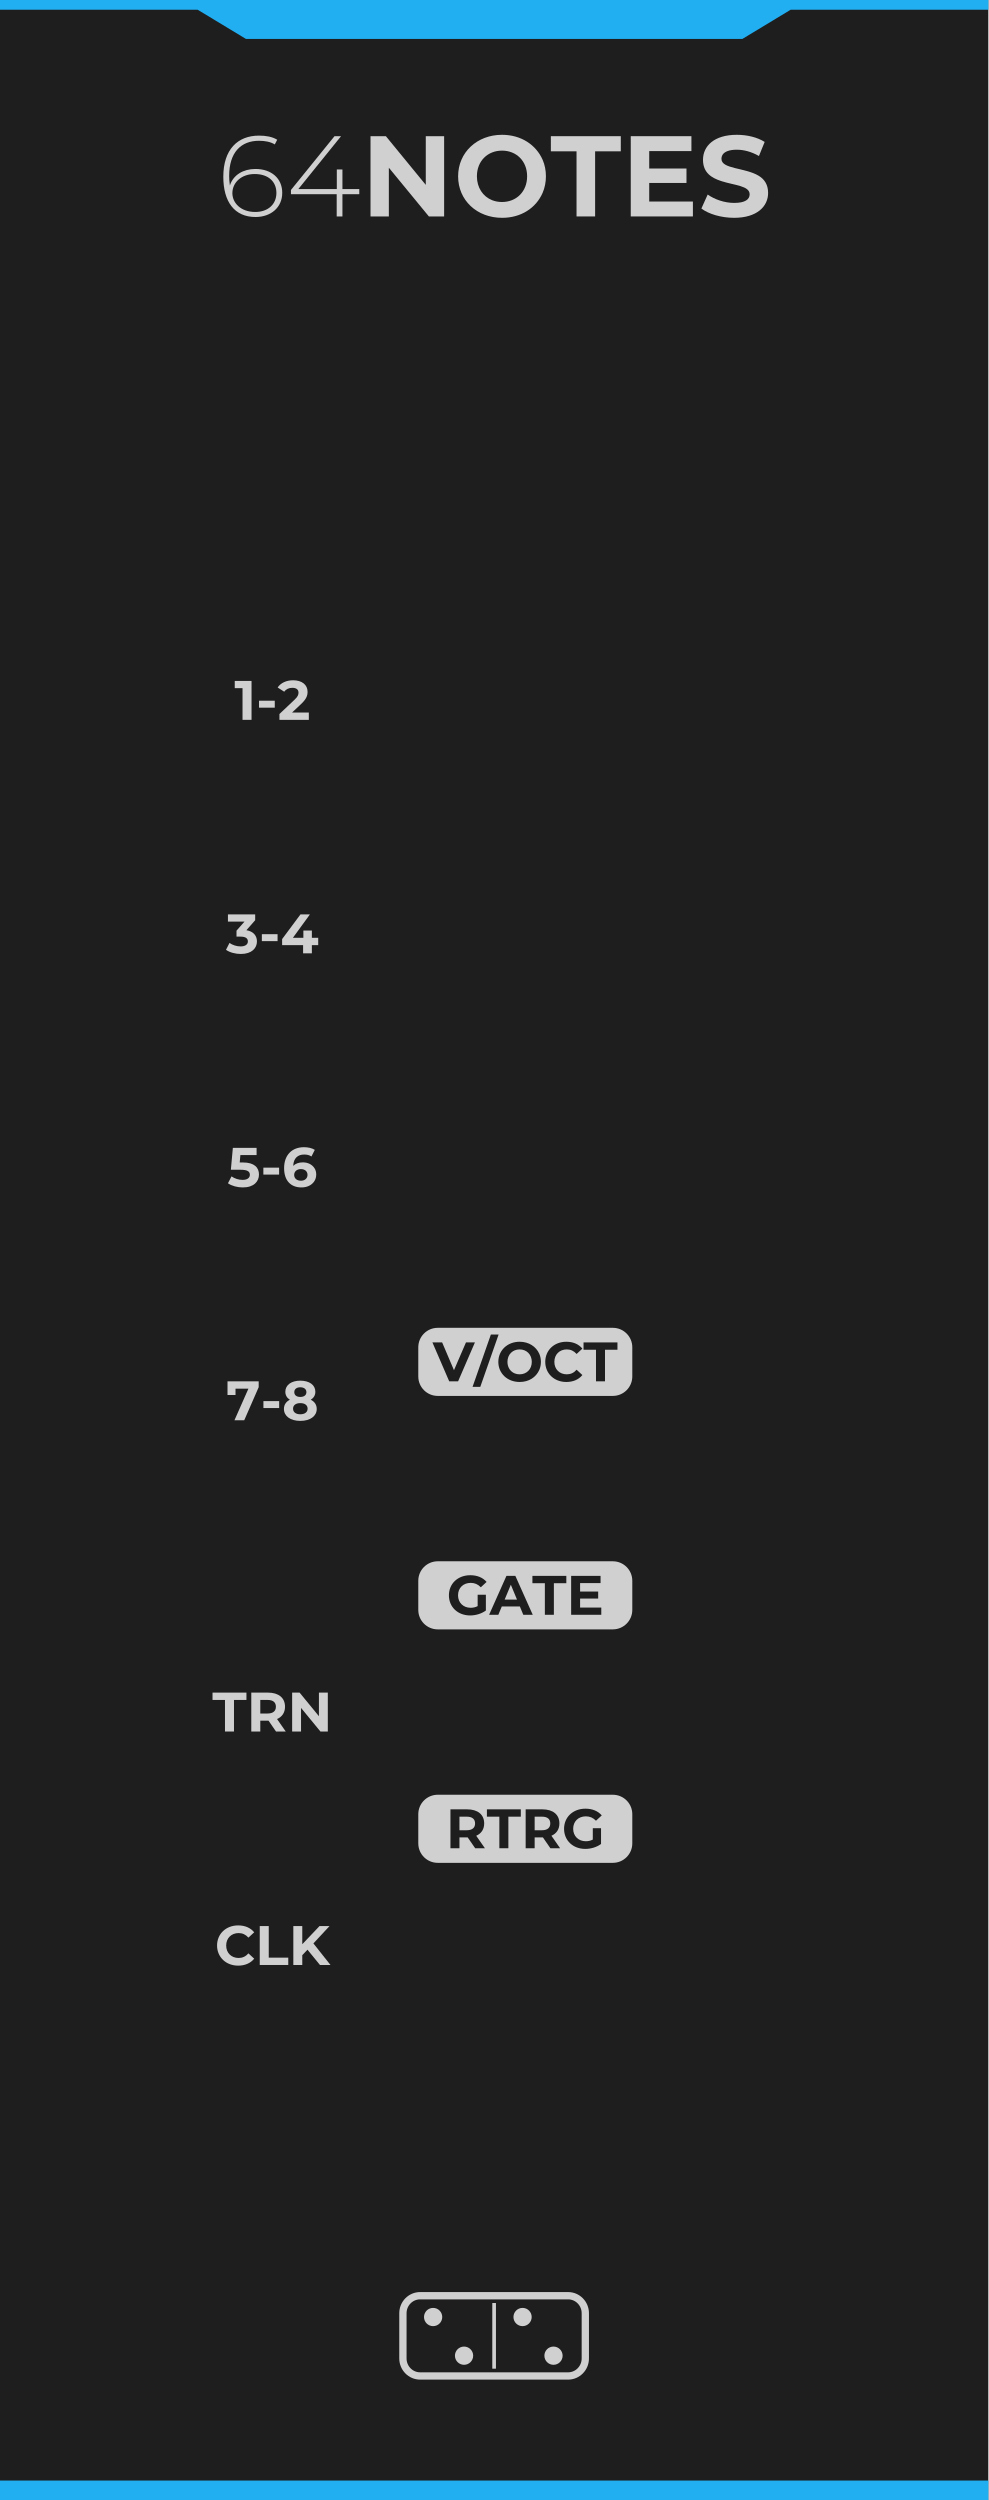
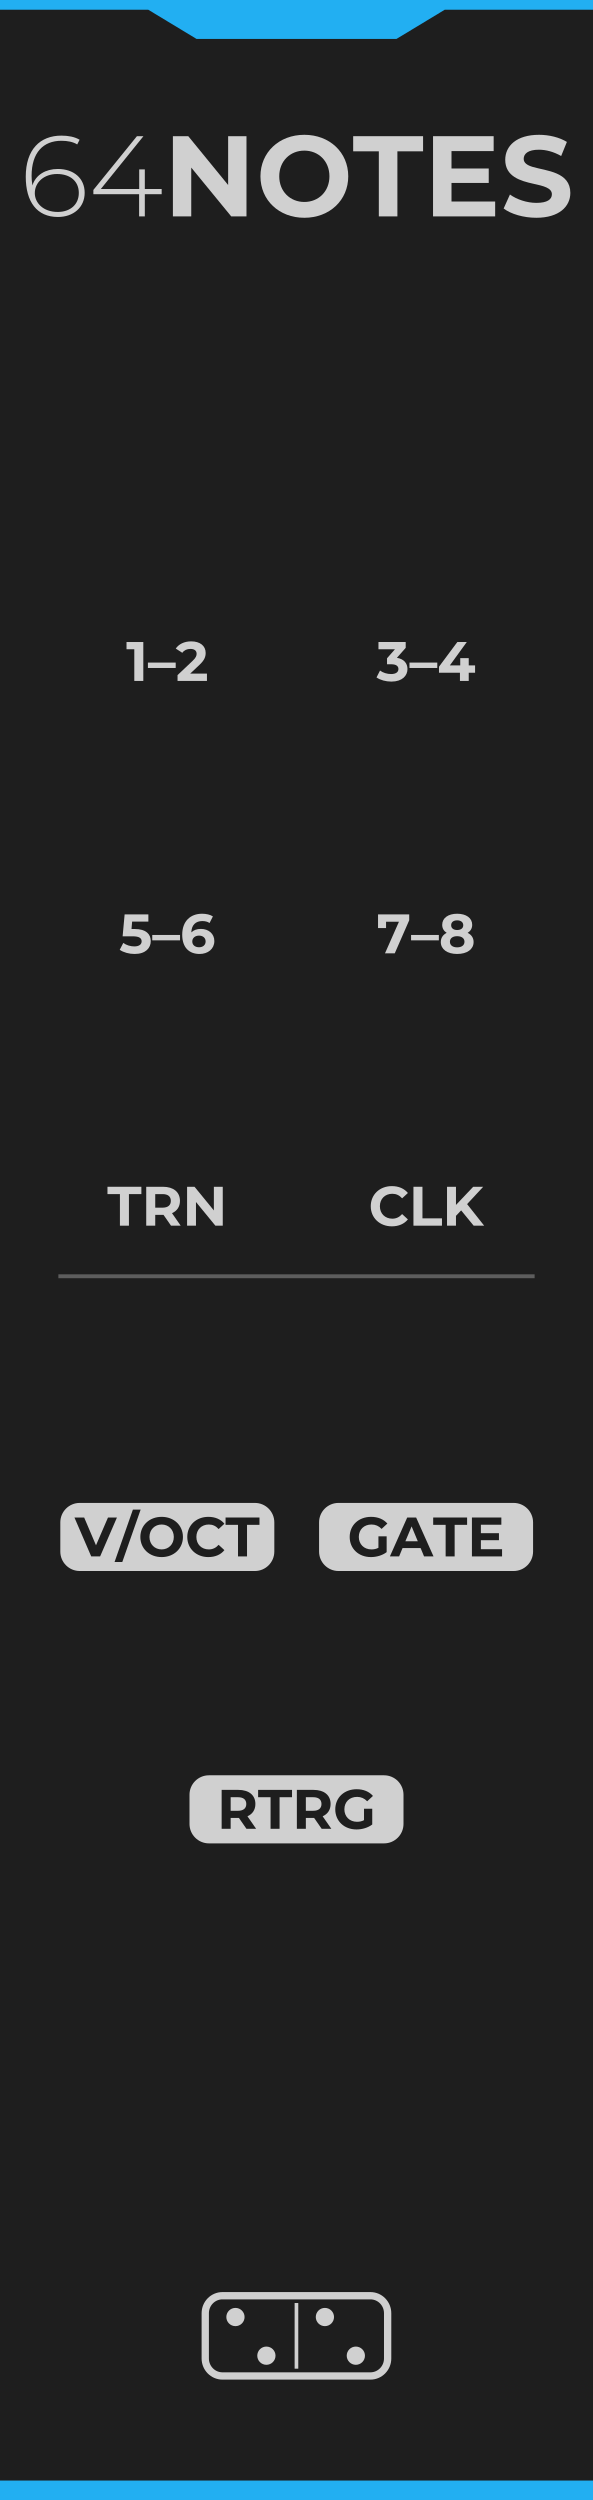
- <svg xmlns="http://www.w3.org/2000/svg" width="50.8mm" height="128.5mm" viewBox="0 0 50.8 128.5">
-   <rect width="50.8" height="128.5" fill="#1e1e1e" />
-   <polygon points="     0,0 50.8,0 50.8,0.5     40.64,0.5 38.16,2.0 12.64,2.0 10.16,0.5     0,0.5   " fill="#22aff2" />
-   <rect x="0" y="127.5" width="50.8" height="1.0" fill="#22aff2" />
+ <svg xmlns="http://www.w3.org/2000/svg" width="30.48mm" height="128.5mm" viewBox="0 0 30.48 128.5">
+   <rect width="30.48" height="128.5" fill="#1e1e1e" />
+   <polygon points="0,0 30.48,0 30.48,0.5 22.86,0.5 20.38,2.0 10.10,2.0 7.62,0.5 0,0.5" fill="#22aff2" />
+   <rect x="0" y="127.5" width="30.48" height="1.0" fill="#22aff2" />
  <g id="title">
-     <path fill="#d0d0d0" fill-rule="evenodd" d="M13.134 11.154C13.924 11.154 14.507 10.665 14.507 9.911C14.507 9.169 13.953 8.685 13.128 8.685C12.504 8.685 11.986 8.992 11.816 9.534C11.786 9.346 11.779 9.163 11.779 9.039C11.779 7.837 12.384 7.236 13.311 7.236C13.625 7.236 13.912 7.291 14.124 7.424L14.248 7.183C13.996 7.026 13.664 6.971 13.311 6.971C12.215 6.971 11.478 7.684 11.478 9.086C11.478 10.371 12.05 11.154 13.134 11.154ZM13.122 10.895C12.356 10.895 11.944 10.412 11.944 9.929C11.944 9.375 12.415 8.945 13.087 8.945C13.786 8.945 14.207 9.328 14.207 9.917C14.207 10.506 13.77 10.895 13.122 10.895Z" />
-     <path fill="#d0d0d0" fill-rule="evenodd" d="M14.955 9.982H17.306V11.125H17.601V9.982H18.467V9.717H17.601V8.709H17.312V9.717H15.335L17.53 7.0H17.194L14.955 9.764Z" />
-     <path fill="#d0d0d0" fill-rule="evenodd" d="M19.045 11.125H19.987V8.621L22.044 11.125H22.828V7.0H21.885V9.503L19.834 7.0H19.045Z" />
-     <path fill="#d0d0d0" fill-rule="evenodd" d="M25.81 11.196C26.776 11.196 27.548 10.698 27.89 9.914C28.119 9.388 28.116 8.722 27.89 8.211C27.548 7.439 26.782 6.929 25.804 6.929C24.515 6.929 23.547 7.837 23.547 9.062C23.547 10.288 24.505 11.196 25.81 11.196ZM25.804 10.383C25.619 10.383 25.448 10.351 25.291 10.288C24.82 10.1 24.513 9.64 24.513 9.062C24.513 8.277 25.065 7.742 25.804 7.742C26.542 7.742 27.094 8.277 27.094 9.062C27.094 9.848 26.542 10.383 25.804 10.383Z" />
-     <path fill="#d0d0d0" fill-rule="evenodd" d="M29.634 11.125H30.589V7.778H31.909V7.0H28.314V7.778H29.634Z" />
-     <path fill="#d0d0d0" fill-rule="evenodd" d="M32.421 11.125H35.615V10.359H33.37V9.404H35.285V8.662H33.37V7.766H35.539V7.0H32.421Z" />
-     <path fill="#d0d0d0" fill-rule="evenodd" d="M37.731 11.196C38.909 11.196 39.481 10.612 39.481 9.917C39.481 9.485 39.287 9.212 39.004 9.039C38.297 8.607 37.083 8.697 37.083 8.167C37.083 8.076 37.108 7.997 37.159 7.928C37.261 7.791 37.497 7.695 37.866 7.695C38.236 7.695 38.625 7.799 39.01 8.019L39.304 7.295C38.919 7.051 38.391 6.929 37.872 6.929C36.705 6.929 36.134 7.507 36.134 8.214C36.134 8.874 36.567 9.145 37.08 9.31C37.763 9.53 38.532 9.548 38.532 9.988C38.532 10.247 38.302 10.43 37.737 10.43C37.242 10.43 36.729 10.251 36.375 9.999L36.051 10.718C36.421 11.001 37.071 11.196 37.731 11.196Z" />
+     <path fill="#d0d0d0" fill-rule="evenodd" d="M2.979 11.153C3.768 11.153 4.352 10.664 4.352 9.91C4.352 9.168 3.798 8.685 2.973 8.685C2.345 8.685 1.831 8.991 1.666 9.533C1.634 9.344 1.624 9.164 1.624 9.038C1.624 7.836 2.229 7.236 3.156 7.236C3.47 7.236 3.757 7.291 3.969 7.424L4.092 7.183C3.841 7.033 3.509 6.971 3.156 6.971C2.06 6.971 1.324 7.683 1.324 9.085C1.324 10.373 1.895 11.153 2.979 11.153ZM2.967 10.894C2.202 10.894 1.789 10.411 1.789 9.928C1.789 9.374 2.261 8.944 2.932 8.944C3.623 8.944 4.051 9.327 4.051 9.916C4.051 10.513 3.611 10.894 2.967 10.894Z" />
+     <path fill="#d0d0d0" fill-rule="evenodd" d="M4.799 9.981H7.15V11.123H7.444V9.981H8.31V9.715H7.444V8.708H7.155V9.715H5.182L7.373 7H7.038L4.799 9.763Z" />
+     <path fill="#d0d0d0" fill-rule="evenodd" d="M8.887 11.123H9.83V8.614L11.885 11.123H12.669V7H11.726V9.509L9.677 7H8.887Z" />
+     <path fill="#d0d0d0" fill-rule="evenodd" d="M15.643 11.194C16.947 11.194 17.9 10.287 17.9 9.062C17.9 7.836 16.947 6.929 15.643 6.929C14.34 6.929 13.387 7.836 13.387 9.062C13.387 10.287 14.34 11.194 15.643 11.194ZM15.643 10.381C14.913 10.381 14.353 9.839 14.353 9.062C14.353 8.284 14.913 7.742 15.643 7.742C16.374 7.742 16.933 8.284 16.933 9.062C16.933 9.839 16.374 10.381 15.643 10.381Z" />
+     <path fill="#d0d0d0" fill-rule="evenodd" d="M19.472 11.123H20.426V7.778H21.746V7H18.153V7.778H19.472Z" />
+     <path fill="#d0d0d0" fill-rule="evenodd" d="M22.258 11.123H25.451V10.358H23.207V9.403H25.121V8.661H23.207V7.766H25.374V7H22.258Z" />
+     <path fill="#d0d0d0" fill-rule="evenodd" d="M27.566 11.194C28.744 11.194 29.315 10.611 29.315 9.916C29.315 8.836 28.096 8.788 27.389 8.582C27.106 8.499 26.918 8.378 26.918 8.166C26.918 7.907 27.136 7.695 27.701 7.695C28.062 7.695 28.459 7.799 28.844 8.019L29.138 7.295C28.754 7.059 28.225 6.929 27.707 6.929C26.541 6.929 25.969 7.507 25.969 8.213C25.969 9.077 26.749 9.298 27.424 9.447C27.931 9.559 28.367 9.657 28.367 9.986C28.367 10.246 28.137 10.428 27.572 10.428C27.077 10.428 26.556 10.25 26.211 9.998L25.887 10.717C26.256 11 26.906 11.194 27.566 11.194Z" />
  </g>
-   <g transform="translate(8.5, 0)">
-     <path fill="#d0d0d0" fill-rule="evenodd" d="M3.966 37.0H4.429V35.0H3.566V35.371H3.966Z" />
-     <path fill="#d0d0d0" fill-rule="evenodd" d="M4.814 36.374H5.623V36.017H4.814Z" />
-     <path fill="#d0d0d0" fill-rule="evenodd" d="M5.863 37.0H7.374V36.623H6.513L6.974 36.189C7.254 35.926 7.309 35.751 7.309 35.557C7.309 35.191 7.011 34.966 6.566 34.966C6.208 34.966 5.924 35.109 5.771 35.337L6.109 35.554C6.208 35.417 6.355 35.354 6.523 35.354C6.732 35.354 6.843 35.443 6.843 35.603C6.843 35.694 6.817 35.806 6.634 35.971L5.863 36.7Z" />
-   </g>
-   <g transform="translate(8.5, 0)">
-     <path fill="#d0d0d0" fill-rule="evenodd" d="M3.879 49.034C4.45 49.034 4.707 48.726 4.707 48.389C4.707 48.094 4.523 47.872 4.165 47.813L4.616 47.3V47.0H3.216V47.371H4.067L3.656 47.837V48.143H3.867C4.13 48.143 4.241 48.236 4.241 48.389C4.241 48.549 4.1 48.646 3.867 48.646C3.661 48.646 3.448 48.576 3.296 48.466L3.116 48.82C3.306 48.957 3.6 49.034 3.879 49.034Z" />
-     <path fill="#d0d0d0" fill-rule="evenodd" d="M4.959 48.374H5.767V48.017H4.959Z" />
-     <path fill="#d0d0d0" fill-rule="evenodd" d="M6.001 48.58H7.079V49.0H7.53V48.58H7.856V48.203H7.53V47.829H7.093V48.203H6.555L7.43 47.0H6.944L6.001 48.269Z" />
-   </g>
-   <g transform="translate(8.5, 0)">
-     <path fill="#d0d0d0" fill-rule="evenodd" d="M3.98 61.034C4.551 61.034 4.811 60.726 4.811 60.371C4.811 60.017 4.58 59.751 3.986 59.751H3.822L3.855 59.371H4.689V59.0H3.469L3.366 60.126H3.877C4.243 60.126 4.343 60.231 4.343 60.386C4.343 60.55 4.201 60.646 3.969 60.646C3.763 60.646 3.552 60.576 3.4 60.466L3.217 60.82C3.411 60.957 3.702 61.034 3.98 61.034Z" />
-     <path fill="#d0d0d0" fill-rule="evenodd" d="M5.037 60.374H5.846V60.017H5.037Z" />
-     <path fill="#d0d0d0" fill-rule="evenodd" d="M6.997 61.034C7.14 61.034 7.268 61.007 7.381 60.953C7.608 60.844 7.754 60.639 7.754 60.369C7.754 60.243 7.723 60.133 7.661 60.04C7.538 59.853 7.325 59.746 7.066 59.746C6.858 59.746 6.69 59.807 6.572 59.926L6.573 59.908C6.592 59.535 6.804 59.343 7.134 59.343C7.271 59.343 7.398 59.367 7.509 59.443L7.68 59.103C7.539 59.011 7.336 58.966 7.123 58.966C6.523 58.966 6.103 59.351 6.103 60.043C6.103 60.689 6.449 61.034 6.997 61.034ZM6.971 60.689C6.749 60.689 6.62 60.563 6.62 60.391C6.62 60.214 6.76 60.091 6.966 60.091C7.171 60.091 7.306 60.209 7.306 60.391C7.306 60.569 7.166 60.689 6.971 60.689Z" />
-   </g>
-   <g transform="translate(8.5, 0)">
-     <path fill="#d0d0d0" fill-rule="evenodd" d="M3.551 73.0H4.054L4.797 71.3V71.0H3.194V71.703H3.606V71.377H4.269Z" />
-     <path fill="#d0d0d0" fill-rule="evenodd" d="M5.04 72.374H5.849V72.017H5.04Z" />
-     <path fill="#d0d0d0" fill-rule="evenodd" d="M6.934 73.034C7.443 73.034 7.78 72.791 7.78 72.42C7.78 72.205 7.668 72.044 7.474 71.947C7.624 71.855 7.709 71.715 7.709 71.537C7.709 71.183 7.397 70.966 6.934 70.966C6.483 70.966 6.166 71.183 6.166 71.537C6.166 71.715 6.251 71.855 6.399 71.947C6.206 72.044 6.094 72.204 6.094 72.42C6.094 72.791 6.431 73.034 6.934 73.034ZM6.934 71.803C6.744 71.803 6.626 71.71 6.626 71.557C6.626 71.397 6.751 71.306 6.934 71.306C7.121 71.306 7.249 71.397 7.249 71.557C7.249 71.71 7.129 71.803 6.934 71.803ZM6.934 72.694C6.706 72.694 6.563 72.585 6.563 72.406C6.563 72.227 6.706 72.12 6.934 72.12C7.167 72.12 7.311 72.227 7.311 72.406C7.311 72.585 7.167 72.694 6.934 72.694Z" />
-   </g>
-   <g transform="translate(8.5, 0)">
-     <path fill="#d0d0d0" fill-rule="evenodd" d="M3.064 89.0H3.527V87.377H4.167V87.0H2.424V87.377H3.064Z" />
-     <path fill="#d0d0d0" fill-rule="evenodd" d="M4.416 89.0H4.879V88.443H5.281C5.289 88.443 5.296 88.443 5.303 88.443L5.687 89.0H6.187L5.74 88.358C6.001 88.246 6.15 88.025 6.15 87.726C6.15 87.272 5.826 87.0 5.27 87.0H4.416ZM5.256 87.377C5.541 87.377 5.681 87.505 5.681 87.726C5.681 87.943 5.541 88.074 5.256 88.074H4.879V87.377Z" />
-     <path fill="#d0d0d0" fill-rule="evenodd" d="M6.516 89.0H6.973V87.786L7.97 89.0H8.35V87.0H7.893V88.213L6.899 87.0H6.516Z" />
-   </g>
-   <g transform="translate(8.5, 0)">
-     <path fill="#d0d0d0" fill-rule="evenodd" d="M3.74 101.034C4.09 101.034 4.375 100.91 4.566 100.677L4.269 100.403C4.131 100.563 3.964 100.64 3.766 100.64C3.392 100.64 3.126 100.381 3.126 100.0C3.126 99.619 3.392 99.36 3.766 99.36C3.964 99.36 4.131 99.438 4.269 99.594L4.566 99.32C4.375 99.088 4.09 98.966 3.743 98.966C3.118 98.966 2.657 99.398 2.657 100.0C2.657 100.602 3.123 101.034 3.74 101.034Z" />
-     <path fill="#d0d0d0" fill-rule="evenodd" d="M4.851 101.0H6.317V100.623H5.314V99.0H4.851Z" />
-     <path fill="#d0d0d0" fill-rule="evenodd" d="M6.577 101.0H7.037V100.495L7.305 100.215L7.946 101.0H8.486L7.609 99.891L8.437 99.0H7.923L7.037 99.933V99.0H6.577Z" />
-   </g>
-   <rect x="21.5" y="68.25" width="11" height="3.5" rx="1.0" fill="#d0d0d0" />
-   <g transform="translate(21.5, 0)">
-     <path fill="#1e1e1e" fill-rule="evenodd" d="M1.589 71.0H2.046L2.911 69.0H2.451L1.834 70.428L1.226 69.0H0.726Z" />
-     <path fill="#1e1e1e" fill-rule="evenodd" d="M2.789 71.286H3.186L4.129 68.594H3.731Z" />
-     <path fill="#1e1e1e" fill-rule="evenodd" d="M5.211 71.034C5.68 71.034 6.054 70.793 6.22 70.413C6.331 70.158 6.33 69.835 6.22 69.587C6.054 69.213 5.683 68.966 5.209 68.966C4.584 68.966 4.114 69.406 4.114 70.0C4.114 70.594 4.579 71.034 5.211 71.034ZM5.209 70.64C5.119 70.64 5.036 70.625 4.96 70.594C4.731 70.503 4.583 70.28 4.583 70.0C4.583 69.619 4.85 69.36 5.209 69.36C5.567 69.36 5.834 69.619 5.834 70.0C5.834 70.381 5.567 70.64 5.209 70.64Z" />
-     <path fill="#1e1e1e" fill-rule="evenodd" d="M7.609 71.034C7.959 71.034 8.244 70.91 8.434 70.677L8.137 70.403C8.0 70.563 7.832 70.64 7.634 70.64C7.261 70.64 6.994 70.381 6.994 70.0C6.994 69.619 7.261 69.36 7.634 69.36C7.832 69.36 8.0 69.438 8.137 69.594L8.434 69.32C8.244 69.088 7.958 68.966 7.611 68.966C6.987 68.966 6.526 69.398 6.526 70.0C6.526 70.602 6.991 71.034 7.609 71.034Z" />
-     <path fill="#1e1e1e" fill-rule="evenodd" d="M9.134 71.0H9.597V69.377H10.237V69.0H8.494V69.377H9.134Z" />
-   </g>
-   <rect x="21.5" y="80.25" width="11" height="3.5" rx="1.0" fill="#d0d0d0" />
-   <g transform="translate(21.5, 0)">
-     <path fill="#1e1e1e" fill-rule="evenodd" d="M2.666 83.034C2.951 83.034 3.257 82.944 3.474 82.78V81.969H3.051V82.555C2.936 82.615 2.816 82.64 2.691 82.64C2.31 82.64 2.043 82.373 2.043 82.0C2.043 81.619 2.309 81.36 2.697 81.36C2.899 81.36 3.07 81.433 3.214 81.586L3.511 81.311C3.317 81.087 3.029 80.966 2.674 80.966C2.034 80.966 1.574 81.398 1.574 82.0C1.574 82.602 2.033 83.034 2.666 83.034Z" />
-     <path fill="#1e1e1e" fill-rule="evenodd" d="M3.64 83.0H4.114L4.293 82.571H5.22L5.397 83.0H5.883L4.989 81.0H4.531ZM4.439 82.22 4.757 81.455 5.074 82.22Z" />
-     <path fill="#1e1e1e" fill-rule="evenodd" d="M6.506 83.0H6.969V81.377H7.609V81.0H5.866V81.377H6.506Z" />
-     <path fill="#1e1e1e" fill-rule="evenodd" d="M7.857 83.0H9.406V82.629H8.317V82.166H9.246V81.806H8.317V81.371H9.369V81.0H7.857Z" />
-   </g>
-   <rect x="21.5" y="92.25" width="11" height="3.5" rx="1.0" fill="#d0d0d0" />
-   <g transform="translate(21.5, 0)">
-     <path fill="#1e1e1e" fill-rule="evenodd" d="M1.653 95.0H2.116V94.443H2.519C2.526 94.443 2.533 94.443 2.54 94.443L2.924 95.0H3.424L2.977 94.358C3.238 94.246 3.387 94.025 3.387 93.726C3.387 93.272 3.063 93.0 2.507 93.0H1.653ZM2.493 93.377C2.779 93.377 2.919 93.505 2.919 93.726C2.919 93.943 2.779 94.074 2.493 94.074H2.116V93.377Z" />
-     <path fill="#1e1e1e" fill-rule="evenodd" d="M4.167 95.0H4.63V93.377H5.27V93.0H3.527V93.377H4.167Z" />
-     <path fill="#1e1e1e" fill-rule="evenodd" d="M5.519 95.0H5.981V94.443H6.384C6.392 94.443 6.399 94.443 6.406 94.443L6.79 95.0H7.29L6.843 94.358C7.104 94.246 7.253 94.025 7.253 93.726C7.253 93.272 6.929 93.0 6.373 93.0H5.519ZM6.359 93.377C6.644 93.377 6.784 93.505 6.784 93.726C6.784 93.943 6.644 94.074 6.359 94.074H5.981V93.377Z" />
-     <path fill="#1e1e1e" fill-rule="evenodd" d="M8.584 95.034C8.87 95.034 9.176 94.944 9.393 94.78V93.969H8.97V94.555C8.854 94.615 8.734 94.64 8.61 94.64C8.229 94.64 7.961 94.373 7.961 94.0C7.961 93.619 8.227 93.36 8.616 93.36C8.818 93.36 8.988 93.433 9.133 93.586L9.43 93.311C9.236 93.087 8.947 92.966 8.593 92.966C7.953 92.966 7.493 93.398 7.493 94.0C7.493 94.602 7.952 95.034 8.584 95.034Z" />
-   </g>
-   <g transform="translate(20.71,118.0) scale(0.75)">
+   <path fill="#d0d0d0" fill-rule="evenodd" d="M6.903 35.0H7.366V33.0H6.503V33.371H6.903Z" />
+   <path fill="#d0d0d0" fill-rule="evenodd" d="M7.603 34.334H9.031V34.057H7.603Z" />
+   <path fill="#d0d0d0" fill-rule="evenodd" d="M9.126 35.0H10.637V34.623H9.777L10.237 34.189C10.517 33.931 10.571 33.751 10.571 33.557C10.571 33.191 10.274 32.966 9.829 32.966C9.467 32.966 9.19 33.109 9.034 33.337L9.371 33.554C9.467 33.417 9.614 33.354 9.786 33.354C9.995 33.354 10.106 33.447 10.106 33.603C10.106 33.698 10.076 33.804 9.897 33.971L9.126 34.7Z" />
+   <path fill="#d0d0d0" fill-rule="evenodd" d="M20.116 35.034C20.681 35.034 20.944 34.726 20.944 34.389C20.944 34.091 20.76 33.872 20.401 33.811L20.853 33.3V33.0H19.453V33.371H20.301L19.893 33.837V34.143H20.104C20.367 34.143 20.479 34.24 20.479 34.389C20.479 34.552 20.337 34.646 20.104 34.646C19.895 34.646 19.685 34.58 19.533 34.466L19.353 34.82C19.547 34.957 19.834 35.034 20.116 35.034Z" />
+   <path fill="#d0d0d0" fill-rule="evenodd" d="M21.047 34.334H22.476V34.057H21.047Z" />
+   <path fill="#d0d0d0" fill-rule="evenodd" d="M22.564 34.58H23.641V35.0H24.093V34.58H24.419V34.203H24.093V33.829H23.656V34.203H23.121L23.993 33.0H23.507L22.564 34.269Z" />
+   <path fill="#d0d0d0" fill-rule="evenodd" d="M6.917 49.034C7.489 49.034 7.749 48.726 7.749 48.371C7.749 48.017 7.511 47.751 6.923 47.751H6.76L6.791 47.371H7.626V47.0H6.406L6.303 48.126H6.814C7.174 48.126 7.28 48.231 7.28 48.386C7.28 48.55 7.138 48.646 6.906 48.646C6.7 48.646 6.49 48.58 6.337 48.466L6.154 48.82C6.349 48.957 6.639 49.034 6.917 49.034Z" />
+   <path fill="#d0d0d0" fill-rule="evenodd" d="M7.826 48.334H9.254V48.057H7.826Z" />
+   <path fill="#d0d0d0" fill-rule="evenodd" d="M10.26 49.034C10.683 49.034 11.017 48.78 11.017 48.369C11.017 47.991 10.717 47.746 10.329 47.746C10.117 47.746 9.952 47.806 9.834 47.926C9.846 47.541 10.062 47.343 10.397 47.343C10.53 47.343 10.661 47.367 10.771 47.443L10.943 47.103C10.802 47.011 10.599 46.966 10.386 46.966C9.786 46.966 9.366 47.351 9.366 48.043C9.366 48.69 9.708 49.034 10.26 49.034ZM10.234 48.689C10.013 48.689 9.883 48.563 9.883 48.391C9.883 48.216 10.023 48.091 10.229 48.091C10.434 48.091 10.569 48.209 10.569 48.391C10.569 48.574 10.429 48.689 10.234 48.689Z" />
+   <path fill="#d0d0d0" fill-rule="evenodd" d="M19.789 49.0H20.291L21.034 47.3V47.0H19.431V47.703H19.843V47.377H20.506Z" />
+   <path fill="#d0d0d0" fill-rule="evenodd" d="M21.129 48.334H22.557V48.057H21.129Z" />
+   <path fill="#d0d0d0" fill-rule="evenodd" d="M23.497 49.034C24.006 49.034 24.343 48.797 24.343 48.42C24.343 48.207 24.231 48.044 24.037 47.949C24.186 47.857 24.271 47.716 24.271 47.537C24.271 47.183 23.96 46.966 23.497 46.966C23.04 46.966 22.729 47.183 22.729 47.537C22.729 47.716 22.811 47.853 22.96 47.949C22.77 48.044 22.657 48.207 22.657 48.42C22.657 48.797 22.994 49.034 23.497 49.034ZM23.497 47.803C23.31 47.803 23.189 47.71 23.189 47.557C23.189 47.397 23.31 47.306 23.497 47.306C23.684 47.306 23.811 47.397 23.811 47.557C23.811 47.71 23.691 47.803 23.497 47.803ZM23.497 48.694C23.269 48.694 23.126 48.585 23.126 48.406C23.126 48.227 23.269 48.12 23.497 48.12C23.73 48.12 23.874 48.227 23.874 48.406C23.874 48.585 23.73 48.694 23.497 48.694Z" />
+   <path fill="#d0d0d0" fill-rule="evenodd" d="M6.164 63.0H6.627V61.377H7.267V61.0H5.524V61.377H6.164Z" />
+   <path fill="#d0d0d0" fill-rule="evenodd" d="M7.516 63.0H7.979V62.443H8.404L8.79 63.0H9.287L8.841 62.357C9.1 62.243 9.25 62.023 9.25 61.726C9.25 61.276 8.926 61.0 8.37 61.0H7.516ZM7.979 62.074V61.377H8.356C8.638 61.377 8.781 61.505 8.781 61.726C8.781 61.943 8.638 62.074 8.356 62.074Z" />
+   <path fill="#d0d0d0" fill-rule="evenodd" d="M9.616 63.0H10.073V61.783L11.07 63.0H11.45V61.0H10.993V62.217L9.999 61.0H9.616Z" />
+   <path fill="#d0d0d0" fill-rule="evenodd" d="M20.14 63.034C20.49 63.034 20.779 62.91 20.966 62.677L20.669 62.403C20.531 62.561 20.364 62.64 20.166 62.64C19.789 62.64 19.526 62.377 19.526 62.0C19.526 61.623 19.789 61.36 20.166 61.36C20.364 61.36 20.531 61.438 20.669 61.594L20.966 61.32C20.779 61.091 20.49 60.966 20.143 60.966C19.518 60.966 19.057 61.398 19.057 62.0C19.057 62.602 19.523 63.034 20.14 63.034Z" />
+   <path fill="#d0d0d0" fill-rule="evenodd" d="M21.251 63.0H22.717V62.623H21.714V61.0H21.251Z" />
+   <path fill="#d0d0d0" fill-rule="evenodd" d="M22.977 63.0H23.437V62.494L23.703 62.214L24.346 63.0H24.886L24.009 61.891L24.837 61.0H24.323L23.437 61.934V61.0H22.977Z" />
+   <rect x="3.10" y="77.25" width="11" height="3.5" rx="1" fill="#d0d0d0" />
+   <path fill="#1e1e1e" fill-rule="evenodd" d="M4.689 80.0H5.146L6.011 78.0H5.551L4.934 79.429L4.326 78.0H3.826Z" />
+   <path fill="#1e1e1e" fill-rule="evenodd" d="M5.889 80.286H6.286L7.229 77.594H6.831Z" />
+   <path fill="#1e1e1e" fill-rule="evenodd" d="M8.309 80.034C8.941 80.034 9.403 79.594 9.403 79.0C9.403 78.406 8.941 77.966 8.309 77.966C7.676 77.966 7.214 78.406 7.214 79.0C7.214 79.594 7.676 80.034 8.309 80.034ZM8.309 79.64C7.954 79.64 7.683 79.377 7.683 79.0C7.683 78.623 7.954 78.36 8.309 78.36C8.663 78.36 8.934 78.623 8.934 79.0C8.934 79.377 8.663 79.64 8.309 79.64Z" />
+   <path fill="#1e1e1e" fill-rule="evenodd" d="M10.709 80.034C11.059 80.034 11.348 79.91 11.534 79.677L11.237 79.403C11.1 79.561 10.932 79.64 10.734 79.64C10.357 79.64 10.094 79.377 10.094 79.0C10.094 78.623 10.357 78.36 10.734 78.36C10.932 78.36 11.1 78.438 11.237 78.594L11.534 78.32C11.348 78.091 11.058 77.966 10.711 77.966C10.087 77.966 9.626 78.398 9.626 79.0C9.626 79.602 10.091 80.034 10.709 80.034Z" />
+   <path fill="#1e1e1e" fill-rule="evenodd" d="M12.234 80.0H12.697V78.377H13.337V78.0H11.594V78.377H12.234Z" />
+   <rect x="16.40" y="77.25" width="11" height="3.5" rx="1" fill="#d0d0d0" />
+   <path fill="#1e1e1e" fill-rule="evenodd" d="M19.066 80.034C19.351 80.034 19.653 79.948 19.874 79.78V78.969H19.451V79.557C19.337 79.618 19.217 79.64 19.091 79.64C18.709 79.64 18.443 79.371 18.443 79.0C18.443 78.617 18.709 78.36 19.097 78.36C19.299 78.36 19.471 78.435 19.614 78.586L19.911 78.311C19.717 78.087 19.425 77.966 19.074 77.966C18.434 77.966 17.974 78.398 17.974 79.0C17.974 79.602 18.433 80.034 19.066 80.034Z" />
+   <path fill="#1e1e1e" fill-rule="evenodd" d="M20.04 80.0H20.514L20.691 79.571H21.62L21.797 80.0H22.283L21.389 78.0H20.931ZM20.837 79.22 21.157 78.457 21.474 79.22Z" />
+   <path fill="#1e1e1e" fill-rule="evenodd" d="M22.906 80.0H23.369V78.377H24.009V78.0H22.266V78.377H22.906Z" />
+   <path fill="#1e1e1e" fill-rule="evenodd" d="M24.257 80.0H25.806V79.629H24.717V79.166H25.646V78.806H24.717V78.371H25.769V78.0H24.257Z" />
+   <rect x="9.74" y="91.25" width="11" height="3.5" rx="1" fill="#d0d0d0" />
+   <path fill="#1e1e1e" fill-rule="evenodd" d="M11.393 94.0H11.856V93.443H12.281L12.667 94.0H13.164L12.719 93.357C12.978 93.243 13.127 93.023 13.127 92.726C13.127 92.276 12.803 92.0 12.247 92.0H11.393ZM11.856 93.074V92.377H12.233C12.515 92.377 12.659 92.505 12.659 92.726C12.659 92.943 12.515 93.074 12.233 93.074Z" />
+   <path fill="#1e1e1e" fill-rule="evenodd" d="M13.907 94.0H14.37V92.377H15.01V92.0H13.267V92.377H13.907Z" />
+   <path fill="#1e1e1e" fill-rule="evenodd" d="M15.259 94.0H15.721V93.443H16.147L16.533 94.0H17.03L16.584 93.357C16.843 93.243 16.993 93.023 16.993 92.726C16.993 92.276 16.669 92.0 16.113 92.0H15.259ZM15.721 93.074V92.377H16.099C16.38 92.377 16.524 92.505 16.524 92.726C16.524 92.943 16.38 93.074 16.099 93.074Z" />
+   <path fill="#1e1e1e" fill-rule="evenodd" d="M18.324 94.034C18.61 94.034 18.912 93.948 19.133 93.78V92.969H18.71V93.557C18.596 93.618 18.476 93.64 18.35 93.64C17.967 93.64 17.701 93.371 17.701 93.0C17.701 92.617 17.967 92.36 18.356 92.36C18.558 92.36 18.73 92.435 18.873 92.586L19.17 92.311C18.976 92.087 18.683 91.966 18.333 91.966C17.693 91.966 17.233 92.398 17.233 93.0C17.233 93.602 17.692 94.034 18.324 94.034Z" />
+   <rect x="3.0" y="65.50" width="24.48" height="0.2" fill="#d0d0d0" opacity="0.35" />
+   <g transform="translate(10.55,118.0) scale(0.75)">
    <rect x="0" y="0" width="12.5" height="5.5" rx="1.18" ry="1.2" fill="none" stroke="#d0d0d0" stroke-width="0.5" />
    <rect x="6.125" y="0.5" width="0.25" height="4.5" fill="#d0d0d0" />
    <circle cx="2.07" cy="1.46" r="0.625" fill="#d0d0d0" />
    <circle cx="4.19" cy="4.11" r="0.625" fill="#d0d0d0" />
    <circle cx="8.20" cy="1.46" r="0.625" fill="#d0d0d0" />
    <circle cx="10.32" cy="4.11" r="0.625" fill="#d0d0d0" />
  </g>
</svg>
